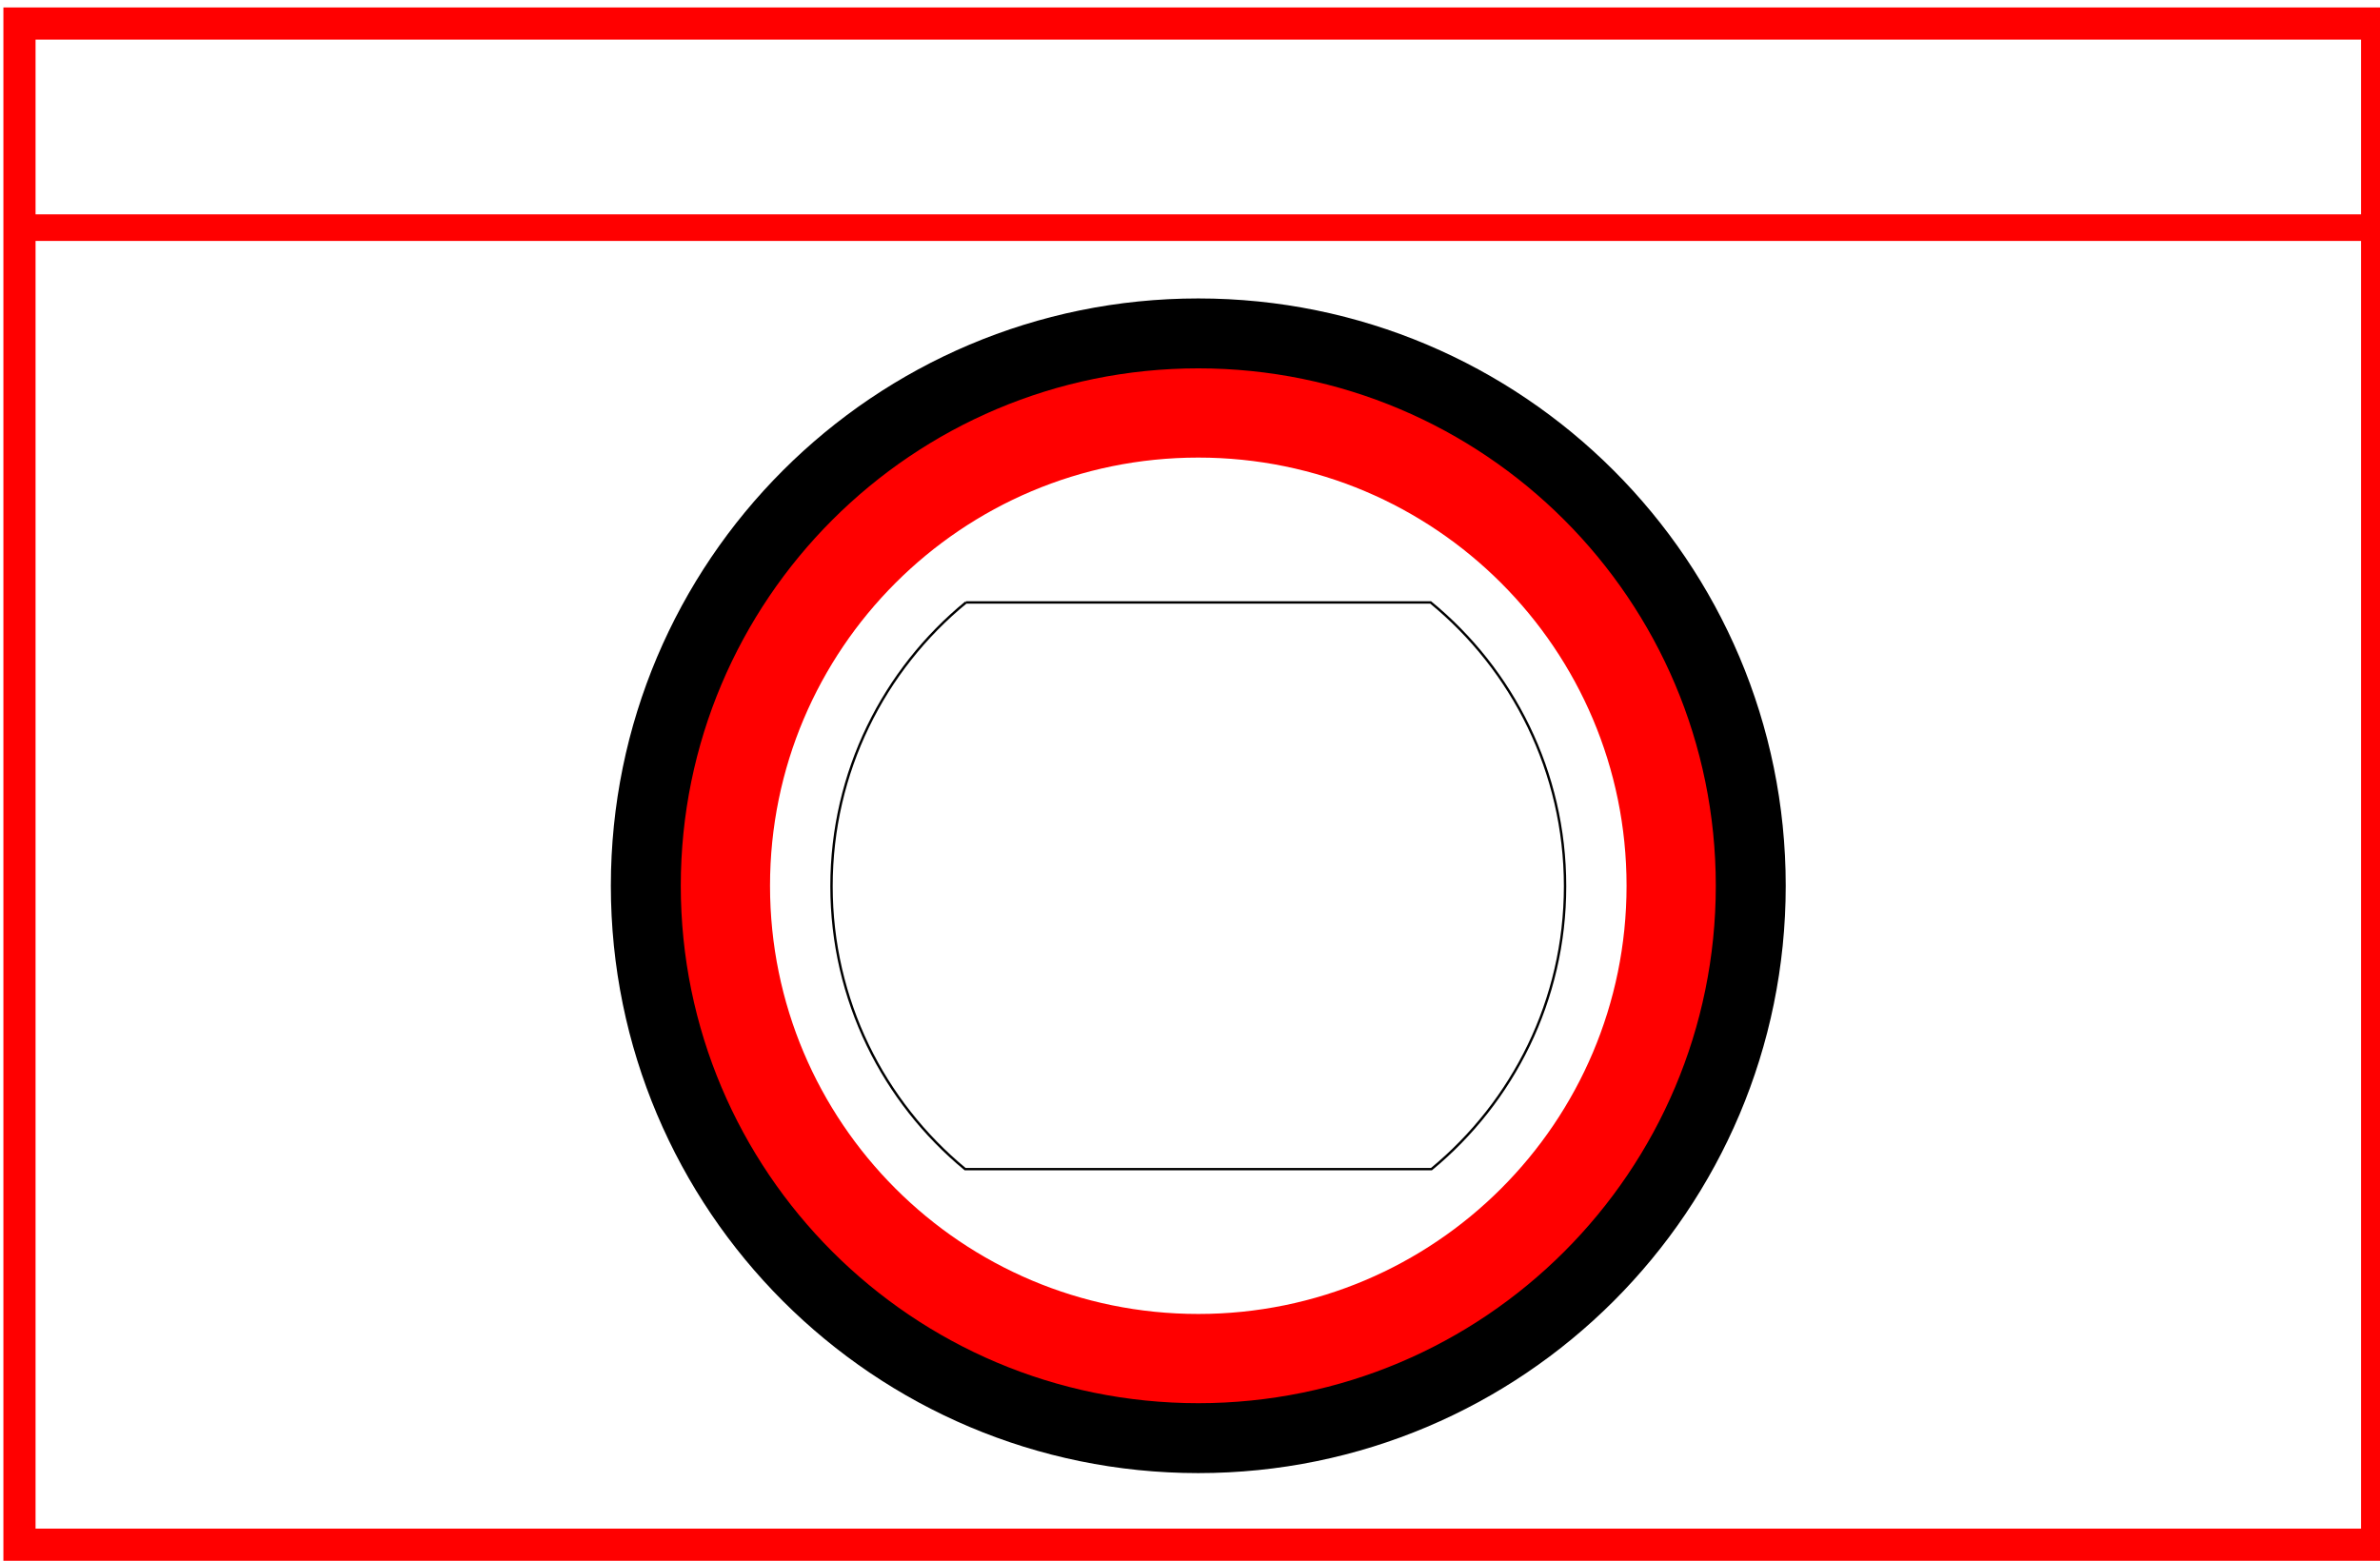
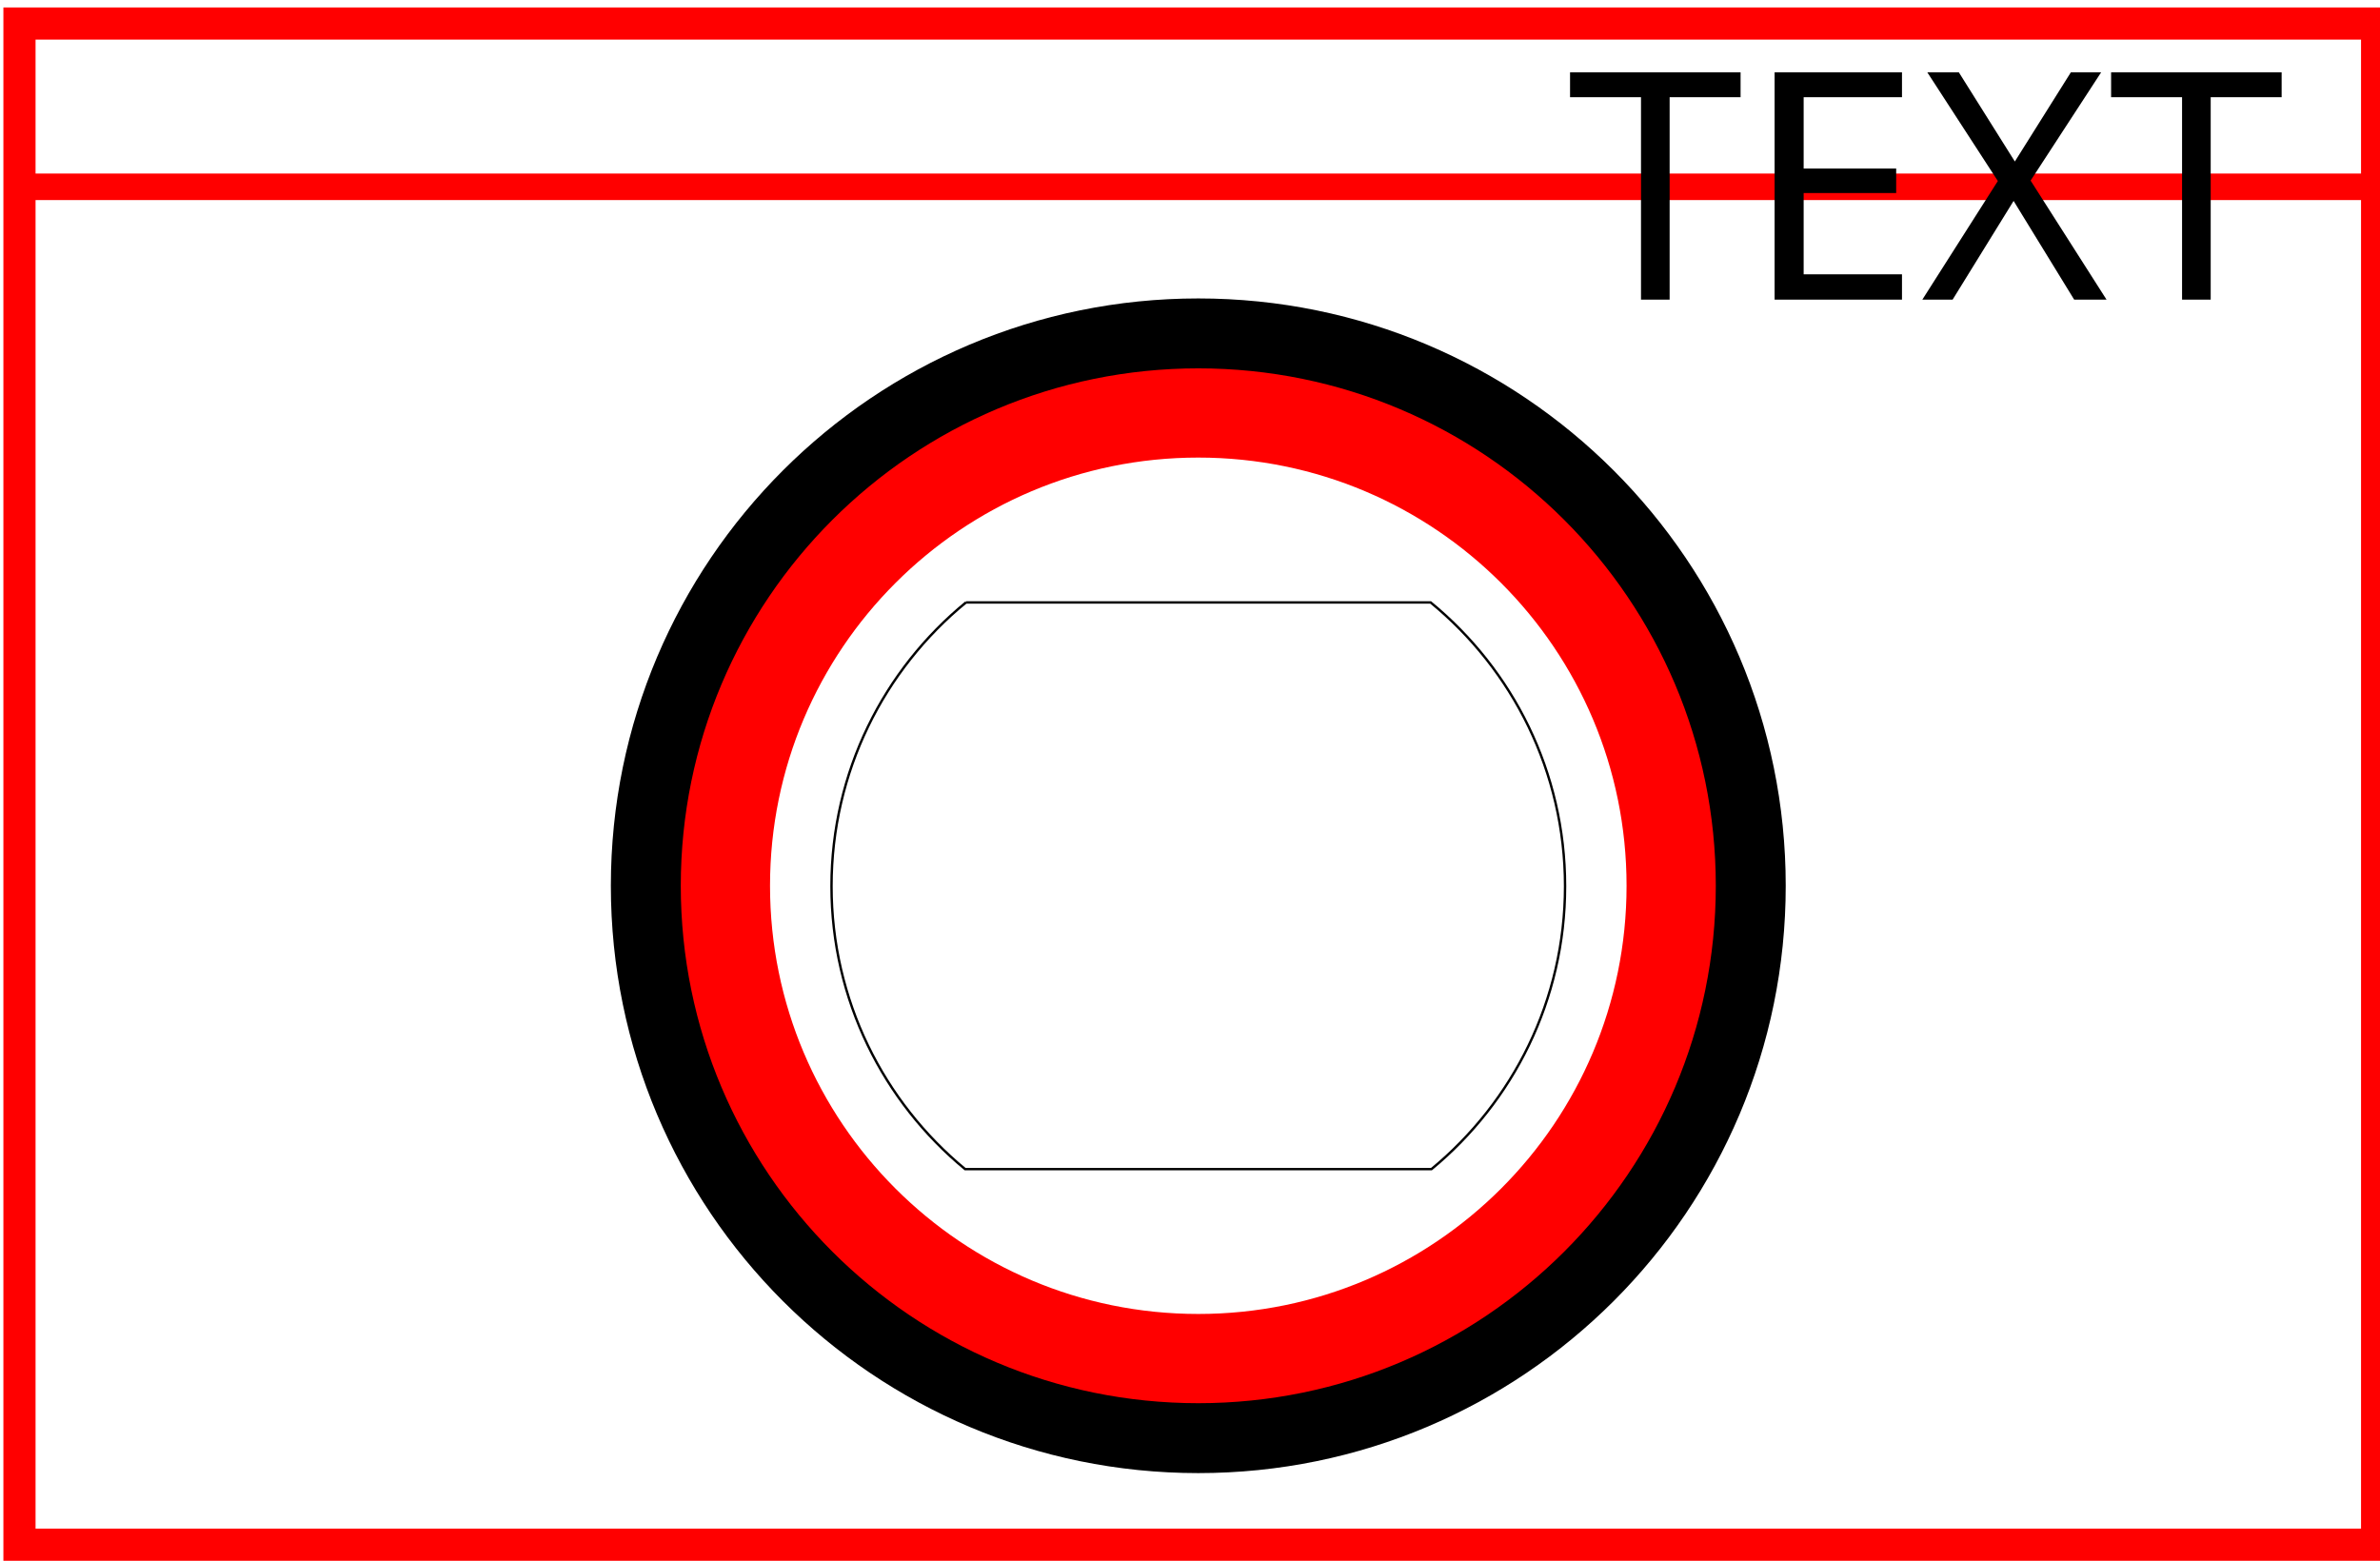
<svg xmlns="http://www.w3.org/2000/svg" width="89.625" height="58.787" id="svg42589" version="1.1">
  <defs id="defs42591">
    </defs>
  <g id="layer1" transform="translate(17.15941,-990.6358)" style="display:inline">
    <rect style="fill:none;stroke:#ff0000;stroke-width:1.211;stroke-miterlimit:4;stroke-opacity:1;stroke-dasharray:none;stroke-dashoffset:0" id="rect6340" width="88.783" height="57.294" x="-16.426" y="991.522" />
    <text xml:space="preserve" style="font-size:12px;font-style:normal;font-variant:normal;font-weight:300;font-stretch:normal;line-height:125%;letter-spacing:0px;word-spacing:0px;fill:#000000;fill-opacity:1;stroke:none;font-family:Klavika;-inkscape-font-specification:Klavika Light" x="-3.914" y="1003.115" id="text6342">
      <tspan id="tspan6344" x="-3.914" y="1003.115" />
    </text>
-     <path style="fill:none;stroke:#ff0000;stroke-width:1px;stroke-linecap:butt;stroke-linejoin:miter;stroke-opacity:1" d="m 0.5,8.574 c 89.25,0 89.25,0 89.25,0" id="path8641" transform="translate(-17.15941,990.6358)" />
-     <path style="fill:none;stroke:#000000;stroke-width:3.348;stroke-miterlimit:4;stroke-opacity:1;stroke-dasharray:none;display:inline" id="path9682" d="m 43.689,28.142 a 17.741,17.741 0 1 1 -35.482,0 17.741,17.741 0 1 1 35.482,0 z" transform="matrix(1.139398,0,0,1.139398,-1.599837,991.9328)" />
-     <path transform="matrix(1.003771,0,0,1.003771,1.919439,995.7496)" d="m 43.689,28.142 a 17.741,17.741 0 1 1 -35.482,0 17.741,17.741 0 1 1 35.482,0 z" id="path8738" style="fill:none;stroke:#ff0000;stroke-width:3.348;stroke-miterlimit:4;stroke-opacity:1;stroke-dasharray:none;display:inline" />
+     <path style="fill:none;stroke:#ff0000;stroke-width:1px;stroke-linecap:butt;stroke-linejoin:miter;stroke-opacity:1" d="m -16.909,997.672 c 89.25,0 89.25,0 89.25,0" id="path8641" />
+     <path style="fill:none;stroke:#000000;stroke-width:3.348;stroke-miterlimit:4;stroke-opacity:1;stroke-dasharray:none;display:inline" id="path9682" d="m 43.689,28.142 c 0,9.798 -7.943,17.741 -17.741,17.741 -9.798,0 -17.741,-7.943 -17.741,-17.741 0,-9.798 7.943,-17.741 17.741,-17.741 9.798,0 17.741,7.943 17.741,17.741 z" transform="matrix(1.139398,0,0,1.139398,-1.599837,991.9328)" />
+     <path transform="matrix(1.003771,0,0,1.003771,1.919439,995.7496)" d="m 43.689,28.142 c 0,9.798 -7.943,17.741 -17.741,17.741 -9.798,0 -17.741,-7.943 -17.741,-17.741 0,-9.798 7.943,-17.741 17.741,-17.741 9.798,0 17.741,7.943 17.741,17.741 z" id="path8738" style="fill:none;stroke:#ff0000;stroke-width:3.348;stroke-miterlimit:4;stroke-opacity:1;stroke-dasharray:none;display:inline" />
    <path style="fill:none;stroke:#000000;stroke-width:0.09;stroke-miterlimit:4;stroke-opacity:1;stroke-dasharray:none;display:inline" d="m 19.216,1013.326 c -3.089,2.533 -5.063,6.382 -5.063,10.688 0,4.29 1.962,8.123 5.031,10.656 l 17.562,0 c 3.07,-2.533 5.031,-6.366 5.031,-10.656 0,-4.306 -1.974,-8.155 -5.062,-10.688 l -17.5,0 z" id="rect2986" />
+     <text xml:space="preserve" style="font-size:12px;font-style:normal;font-variant:normal;font-weight:300;font-stretch:normal;line-height:125%;letter-spacing:0px;word-spacing:0px;fill:#000000;fill-opacity:1;stroke:none;font-family:Klavika;-inkscape-font-specification:Klavika Light" x="41.841" y="1001.922" id="text2996">
+       <tspan id="tspan2998" x="41.841" y="1001.922">TEXT</tspan>
+     </text>
  </g>
  <g id="layer2" style="display:inline" transform="translate(17.15941,5.739702)" />
</svg>
